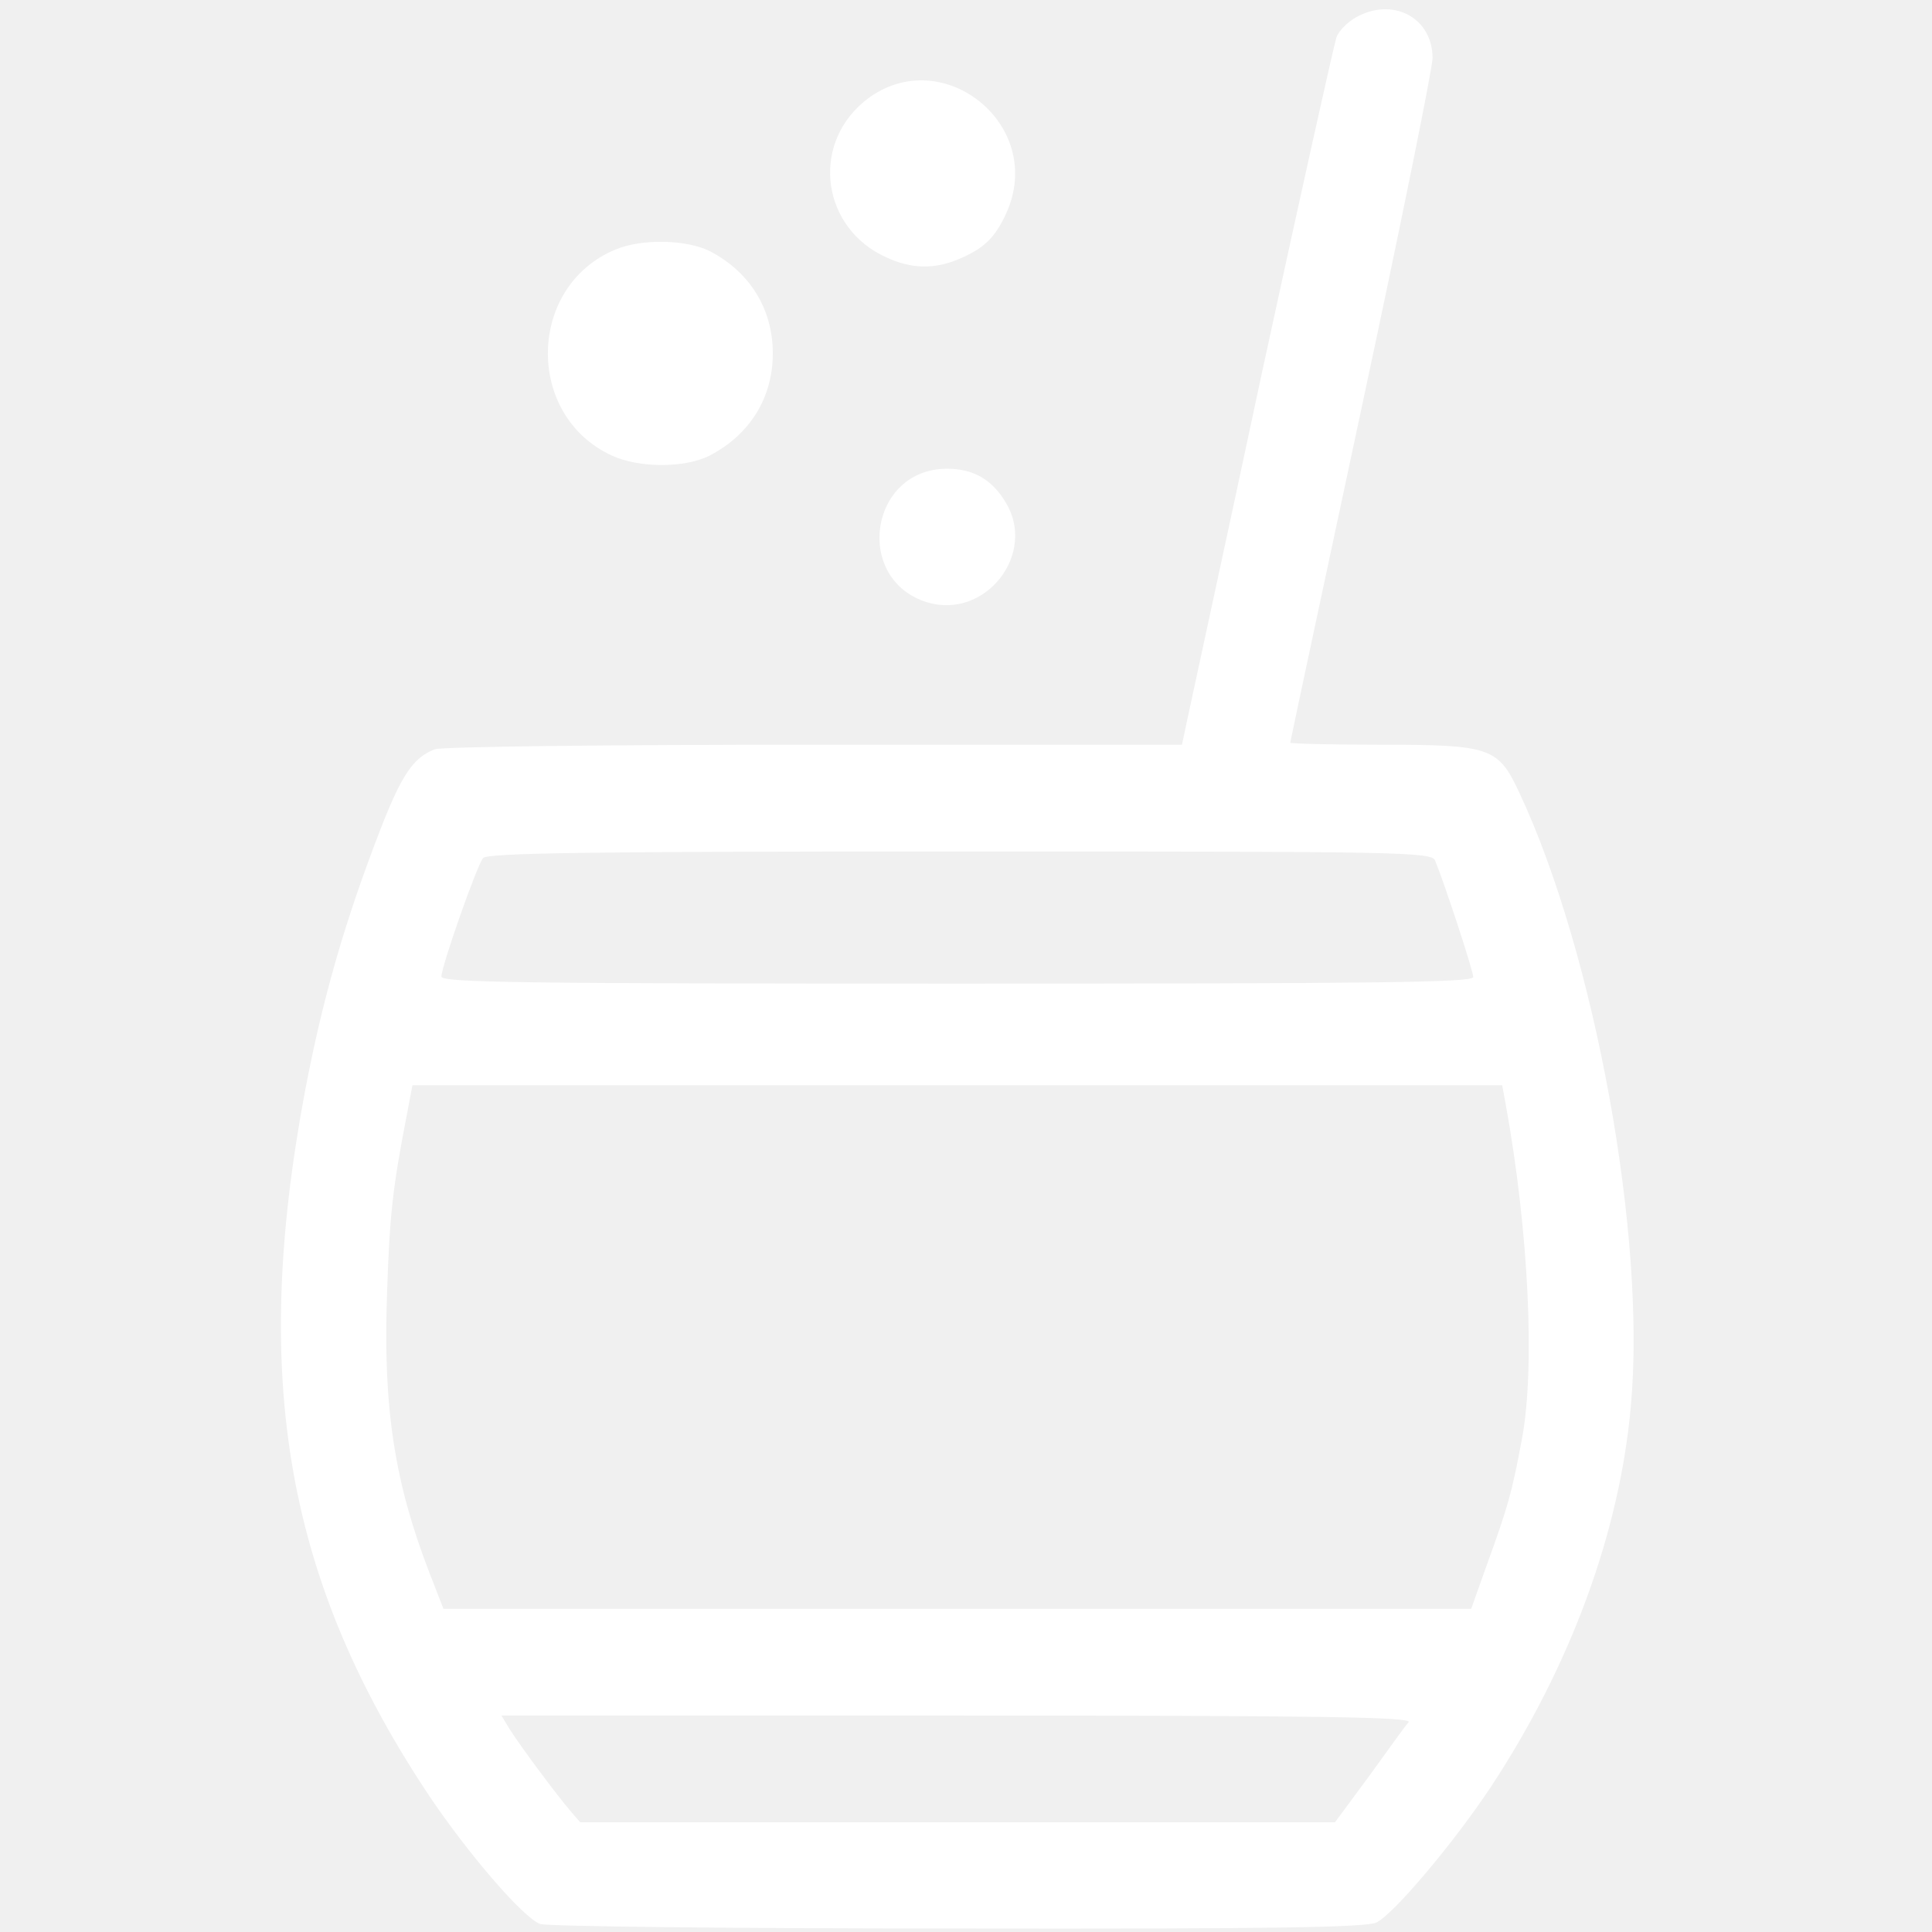
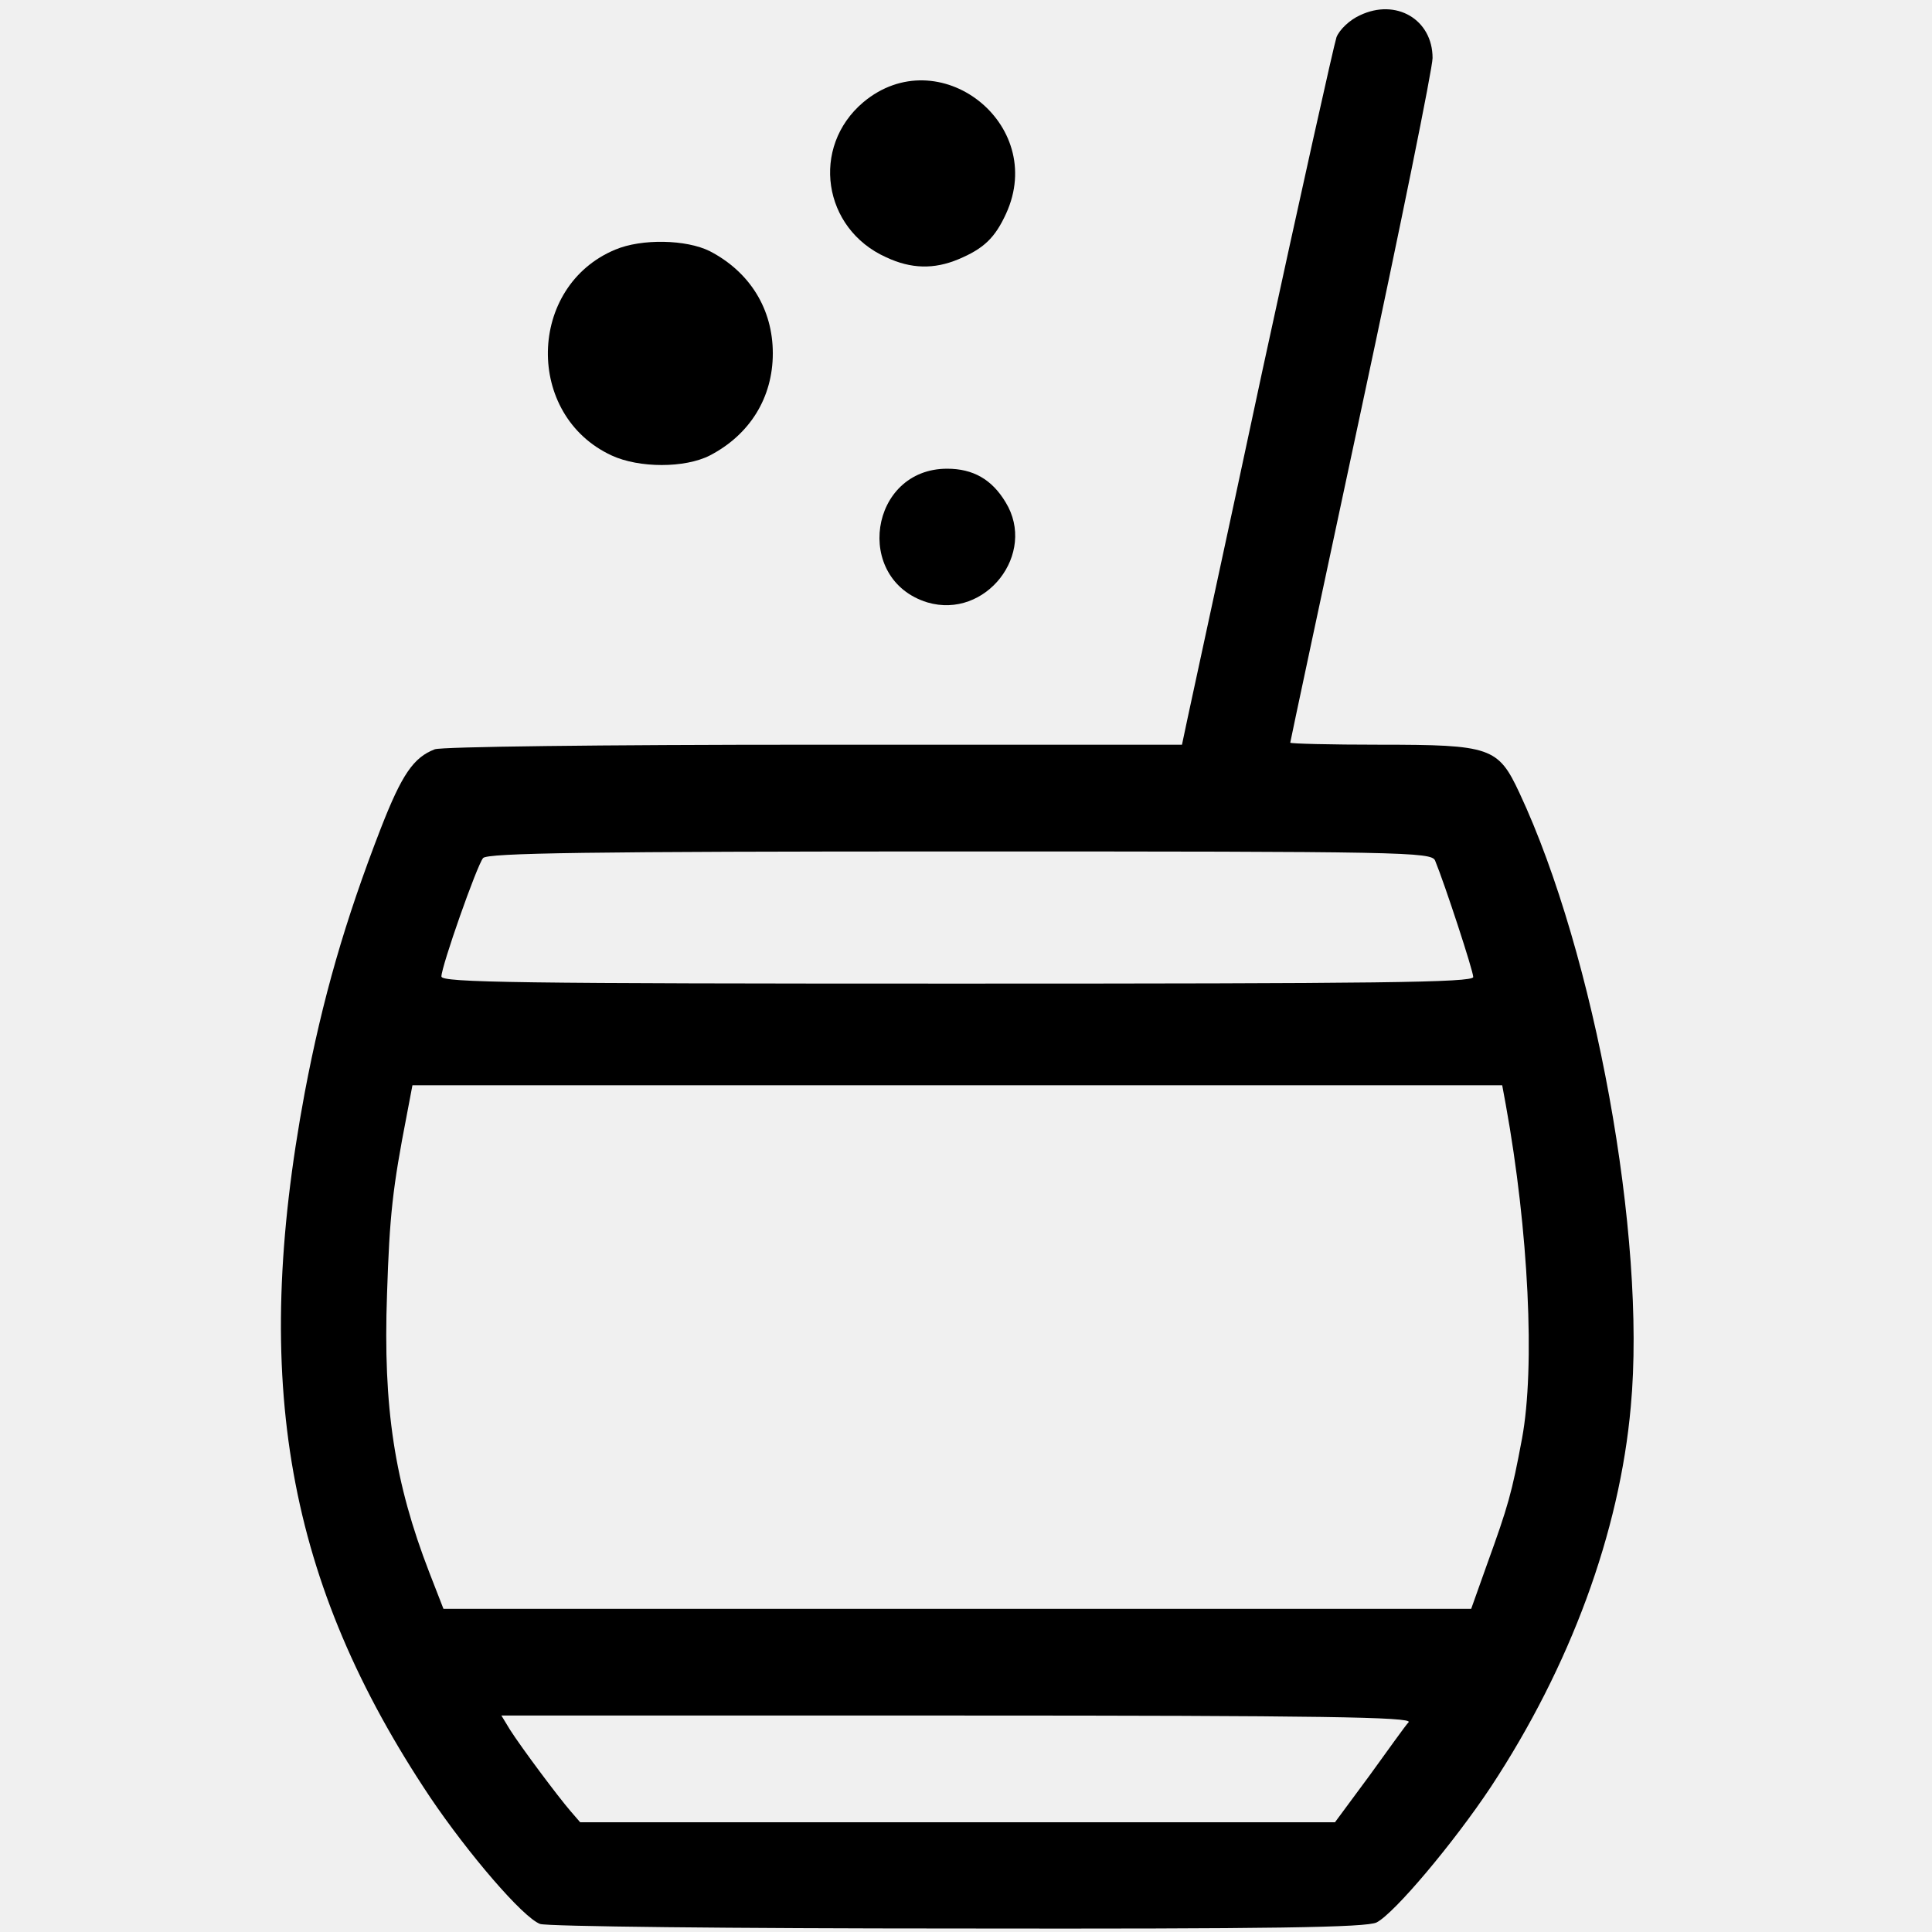
<svg xmlns="http://www.w3.org/2000/svg" width="1054" height="1054" clip-rule="evenodd">
  <g stroke="null" id="layer103">
-     <path stroke="null" id="svg_1" fill="#ffffff" fill-rule="nonzero" d="m294.606,1049.598c-9.428,-3.605 -39.099,-38.267 -59.896,-69.046c-78.197,-117.018 -97.885,-226.827 -68.492,-384.33c9.705,-51.299 21.906,-93.725 41.594,-144.47c11.369,-29.116 17.747,-38.544 29.393,-42.981c3.882,-1.386 89.011,-2.496 207.139,-2.496l200.484,0l3.05,-14.419c1.664,-8.042 20.242,-93.171 40.762,-189.392c20.797,-95.944 39.099,-178.023 40.485,-182.182c1.664,-4.159 7.21,-9.428 12.756,-11.924c19.688,-9.428 39.653,2.218 39.653,23.293c0,5.546 -17.47,91.784 -38.821,191.333c-21.352,99.826 -38.821,181.628 -38.821,182.182c0,0.555 21.906,1.109 48.804,1.109c60.727,0 64.61,1.386 76.256,26.343c41.04,87.625 69.324,242.355 60.727,334.694c-6.1,68.769 -32.998,141.697 -76.256,207.416c-20.242,30.502 -52.686,69.046 -62.391,74.038c-5.269,2.773 -57.4,3.605 -228.768,3.328c-122.01,0 -224.331,-1.109 -227.659,-2.496zm452.544,-80.97c10.26,-14.142 19.688,-27.452 21.352,-29.116c1.941,-2.773 -47.695,-3.605 -246.237,-3.605l-248.733,0l4.714,7.764c6.378,9.983 26.066,36.326 32.998,44.367l5.269,6.1l411.782,0l18.856,-25.511zm64.055,-115.077c11.646,-32.166 13.587,-39.099 19.133,-68.769c7.21,-38.821 3.605,-113.413 -8.873,-182.182l-1.941,-10.537l-297.26,0l-297.26,0l-3.05,16.083c-7.764,39.93 -9.428,54.904 -10.814,97.885c-2.218,62.114 4.159,102.876 23.015,151.68l7.764,19.965l560.689,0l8.596,-24.125zm-7.487,-320.552c0,-3.328 -15.528,-50.745 -20.797,-63.5c-1.941,-4.714 -16.915,-4.991 -259.27,-4.991c-202.425,0 -257.884,0.832 -260.102,3.605c-3.328,3.882 -22.738,59.064 -22.738,64.61c0,3.328 41.871,3.882 281.454,3.882c229.6,0 281.454,-0.555 281.454,-3.605z" />
-     <path stroke="null" id="svg_2" fill="#ffffff" fill-rule="nonzero" d="m505.905,328.632c-40.485,-12.478 -31.612,-72.928 10.814,-72.928c14.142,0 24.402,5.823 31.889,18.301c17.192,28.007 -10.814,64.055 -42.703,54.627z" />
-     <path stroke="null" id="svg_3" fill="#ffffff" fill-rule="nonzero" d="m333.705,248.494c-47.417,-21.906 -46.031,-92.339 1.941,-112.304c14.419,-6.1 38.821,-5.546 51.577,0.832c21.906,11.369 34.384,31.612 34.384,55.736c0,24.125 -12.478,44.367 -34.384,55.736c-13.587,6.932 -38.544,6.932 -53.518,0z" />
-     <path stroke="null" id="svg_4" fill="#ffffff" fill-rule="nonzero" d="m483.444,140.349c-34.662,-15.528 -41.317,-60.173 -12.478,-84.575c41.04,-34.384 100.381,11.646 77.92,60.727c-6.1,13.31 -12.201,19.133 -26.066,24.956c-13.31,5.546 -25.788,5.269 -39.376,-1.109z" />
+     <path stroke="null" id="svg_1" fill="#000000" fill-rule="nonzero" d="m294.606,1049.598c-9.428,-3.605 -39.099,-38.267 -59.896,-69.046c-78.197,-117.018 -97.885,-226.827 -68.492,-384.33c9.705,-51.299 21.906,-93.725 41.594,-144.47c11.369,-29.116 17.747,-38.544 29.393,-42.981c3.882,-1.386 89.011,-2.496 207.139,-2.496l200.484,0l3.05,-14.419c1.664,-8.042 20.242,-93.171 40.762,-189.392c20.797,-95.944 39.099,-178.023 40.485,-182.182c1.664,-4.159 7.21,-9.428 12.756,-11.924c19.688,-9.428 39.653,2.218 39.653,23.293c0,5.546 -17.47,91.784 -38.821,191.333c-21.352,99.826 -38.821,181.628 -38.821,182.182c0,0.555 21.906,1.109 48.804,1.109c60.727,0 64.61,1.386 76.256,26.343c41.04,87.625 69.324,242.355 60.727,334.694c-6.1,68.769 -32.998,141.697 -76.256,207.416c-20.242,30.502 -52.686,69.046 -62.391,74.038c-5.269,2.773 -57.4,3.605 -228.768,3.328c-122.01,0 -224.331,-1.109 -227.659,-2.496zm452.544,-80.97c10.26,-14.142 19.688,-27.452 21.352,-29.116c1.941,-2.773 -47.695,-3.605 -246.237,-3.605l-248.733,0l4.714,7.764c6.378,9.983 26.066,36.326 32.998,44.367l5.269,6.1l411.782,0l18.856,-25.511zm64.055,-115.077c11.646,-32.166 13.587,-39.099 19.133,-68.769c7.21,-38.821 3.605,-113.413 -8.873,-182.182l-1.941,-10.537l-297.26,0l-297.26,0l-3.05,16.083c-7.764,39.93 -9.428,54.904 -10.814,97.885c-2.218,62.114 4.159,102.876 23.015,151.68l7.764,19.965l560.689,0l8.596,-24.125zm-7.487,-320.552c0,-3.328 -15.528,-50.745 -20.797,-63.5c-1.941,-4.714 -16.915,-4.991 -259.27,-4.991c-202.425,0 -257.884,0.832 -260.102,3.605c-3.328,3.882 -22.738,59.064 -22.738,64.61c0,3.328 41.871,3.882 281.454,3.882c229.6,0 281.454,-0.555 281.454,-3.605z" />
+     <path stroke="null" id="svg_2" fill="#000000" fill-rule="nonzero" d="m505.905,328.632c-40.485,-12.478 -31.612,-72.928 10.814,-72.928c14.142,0 24.402,5.823 31.889,18.301c17.192,28.007 -10.814,64.055 -42.703,54.627z" />
+     <path stroke="null" id="svg_3" fill="#000000" fill-rule="nonzero" d="m333.705,248.494c-47.417,-21.906 -46.031,-92.339 1.941,-112.304c14.419,-6.1 38.821,-5.546 51.577,0.832c21.906,11.369 34.384,31.612 34.384,55.736c0,24.125 -12.478,44.367 -34.384,55.736c-13.587,6.932 -38.544,6.932 -53.518,0z" />
+     <path stroke="null" id="svg_4" fill="#000000" fill-rule="nonzero" d="m483.444,140.349c-34.662,-15.528 -41.317,-60.173 -12.478,-84.575c41.04,-34.384 100.381,11.646 77.92,60.727c-6.1,13.31 -12.201,19.133 -26.066,24.956c-13.31,5.546 -25.788,5.269 -39.376,-1.109z" />
  </g>
</svg>
